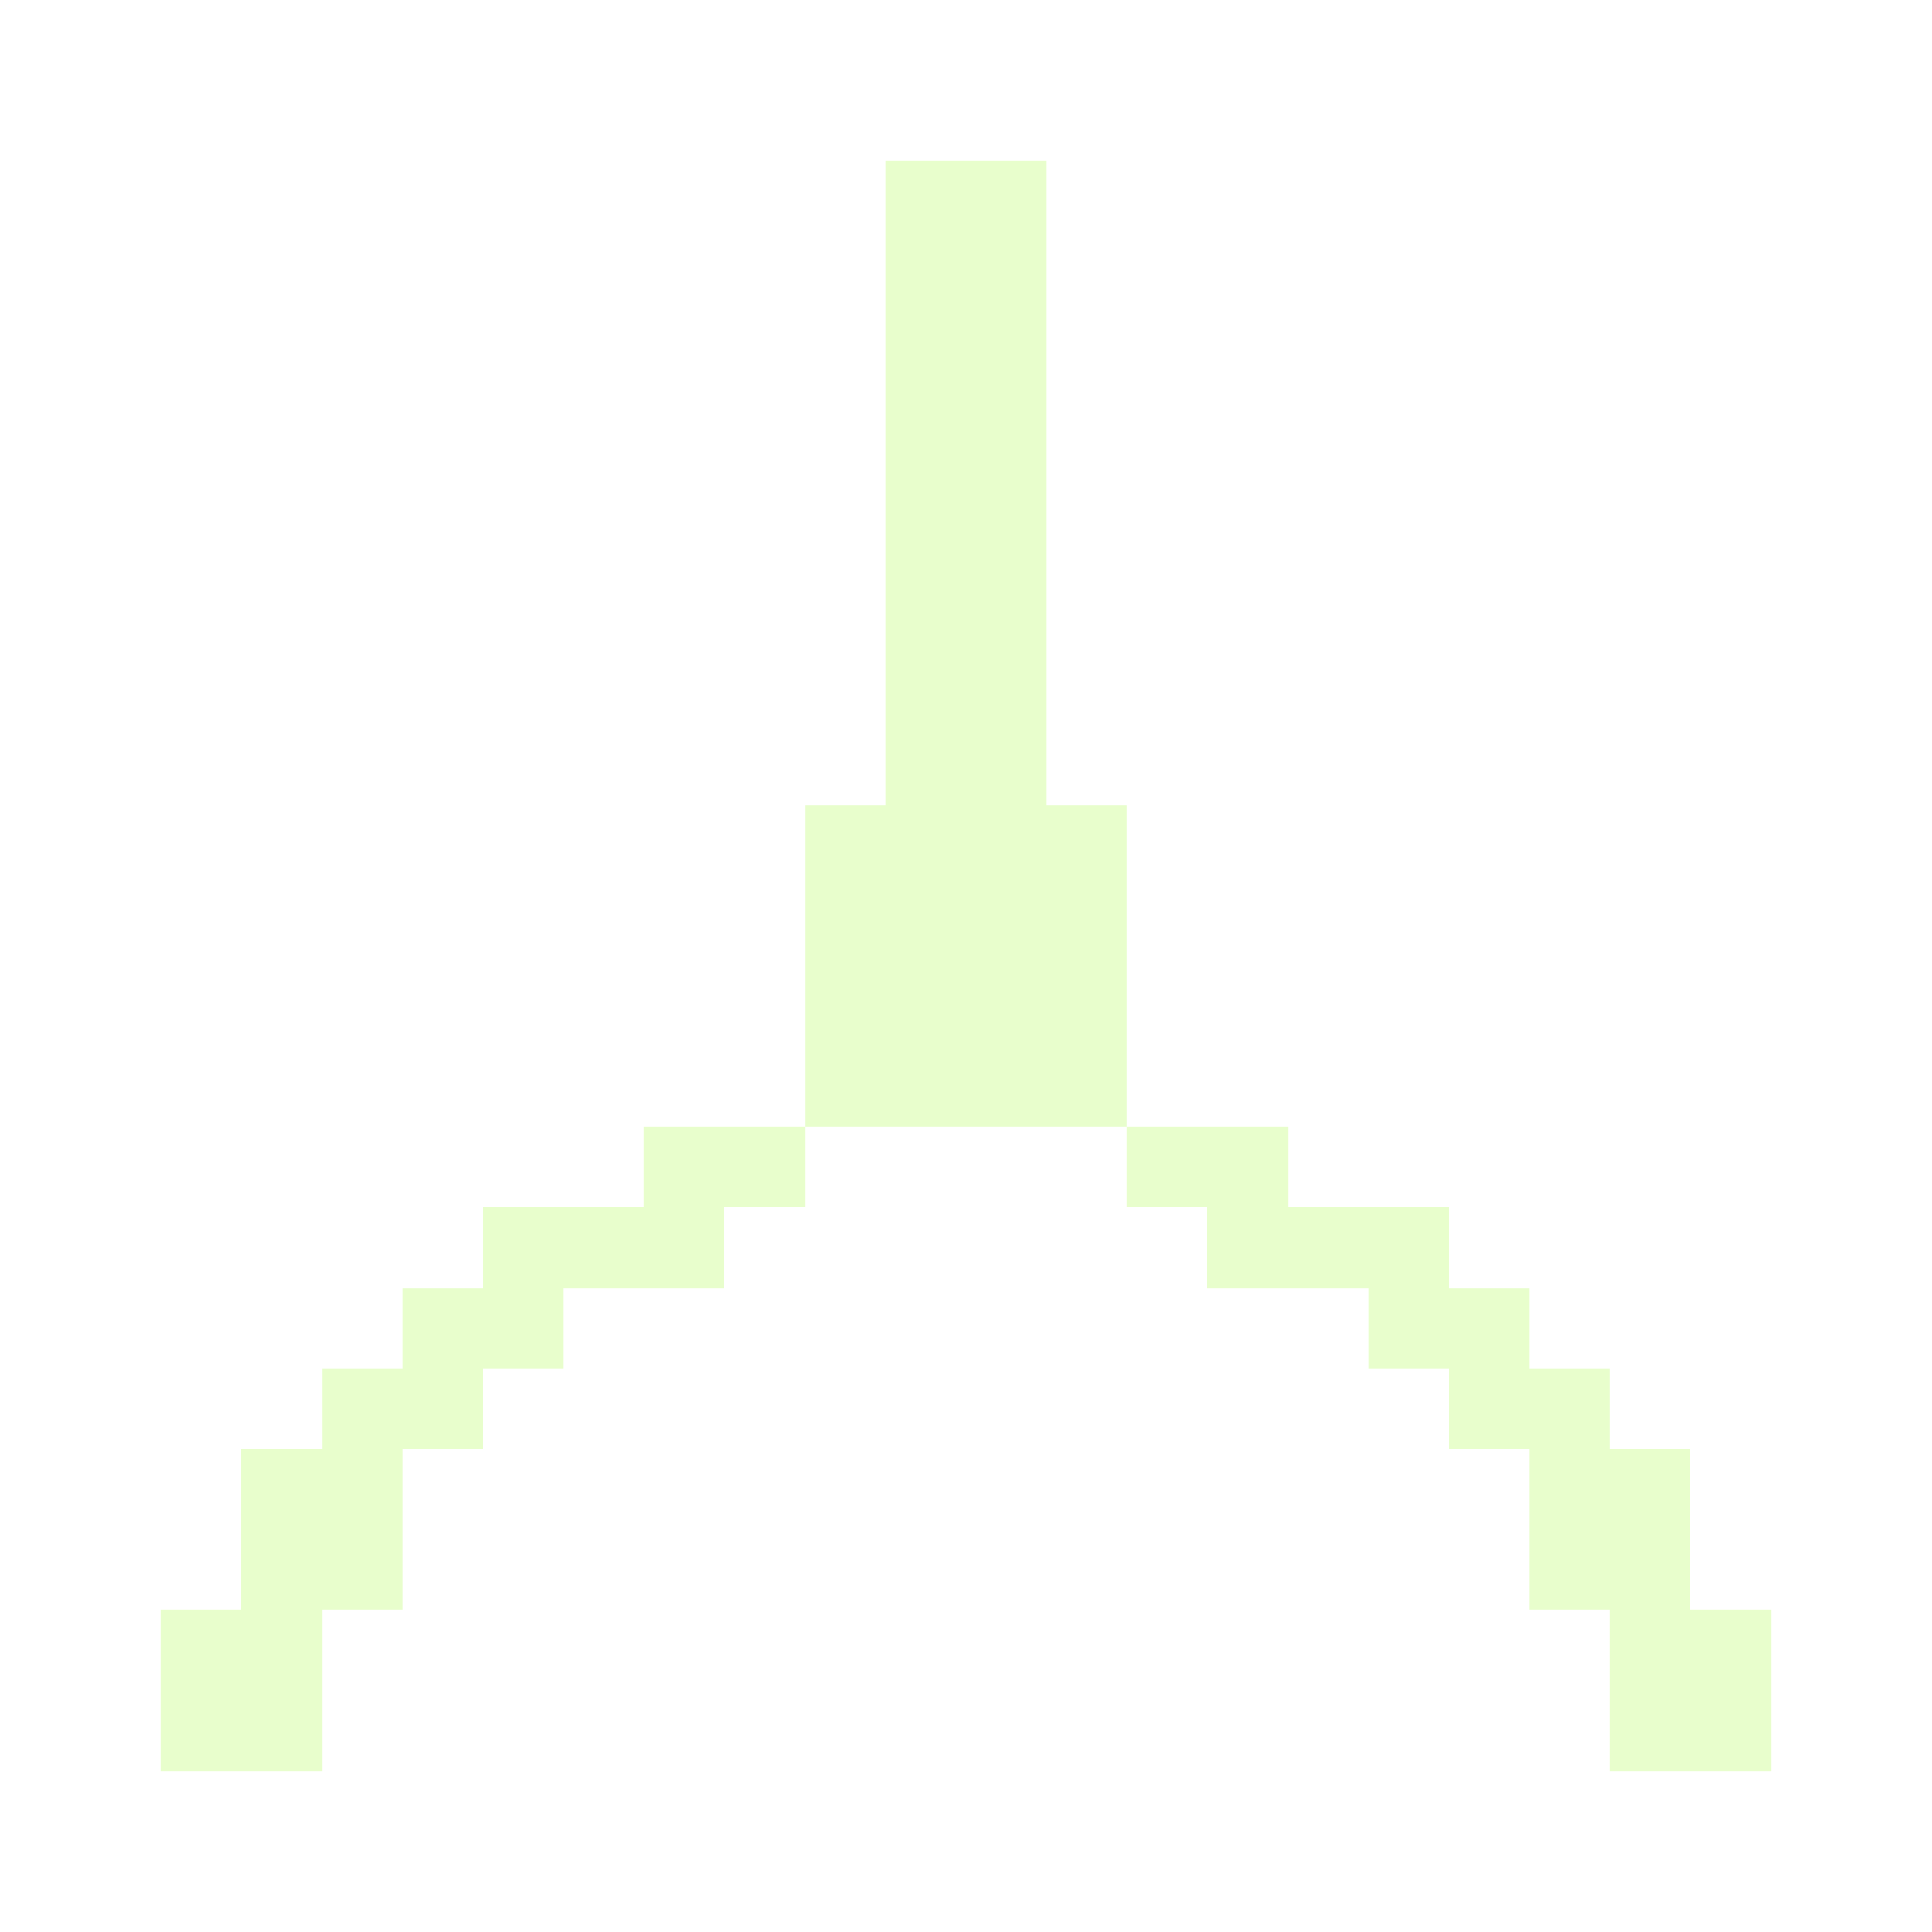
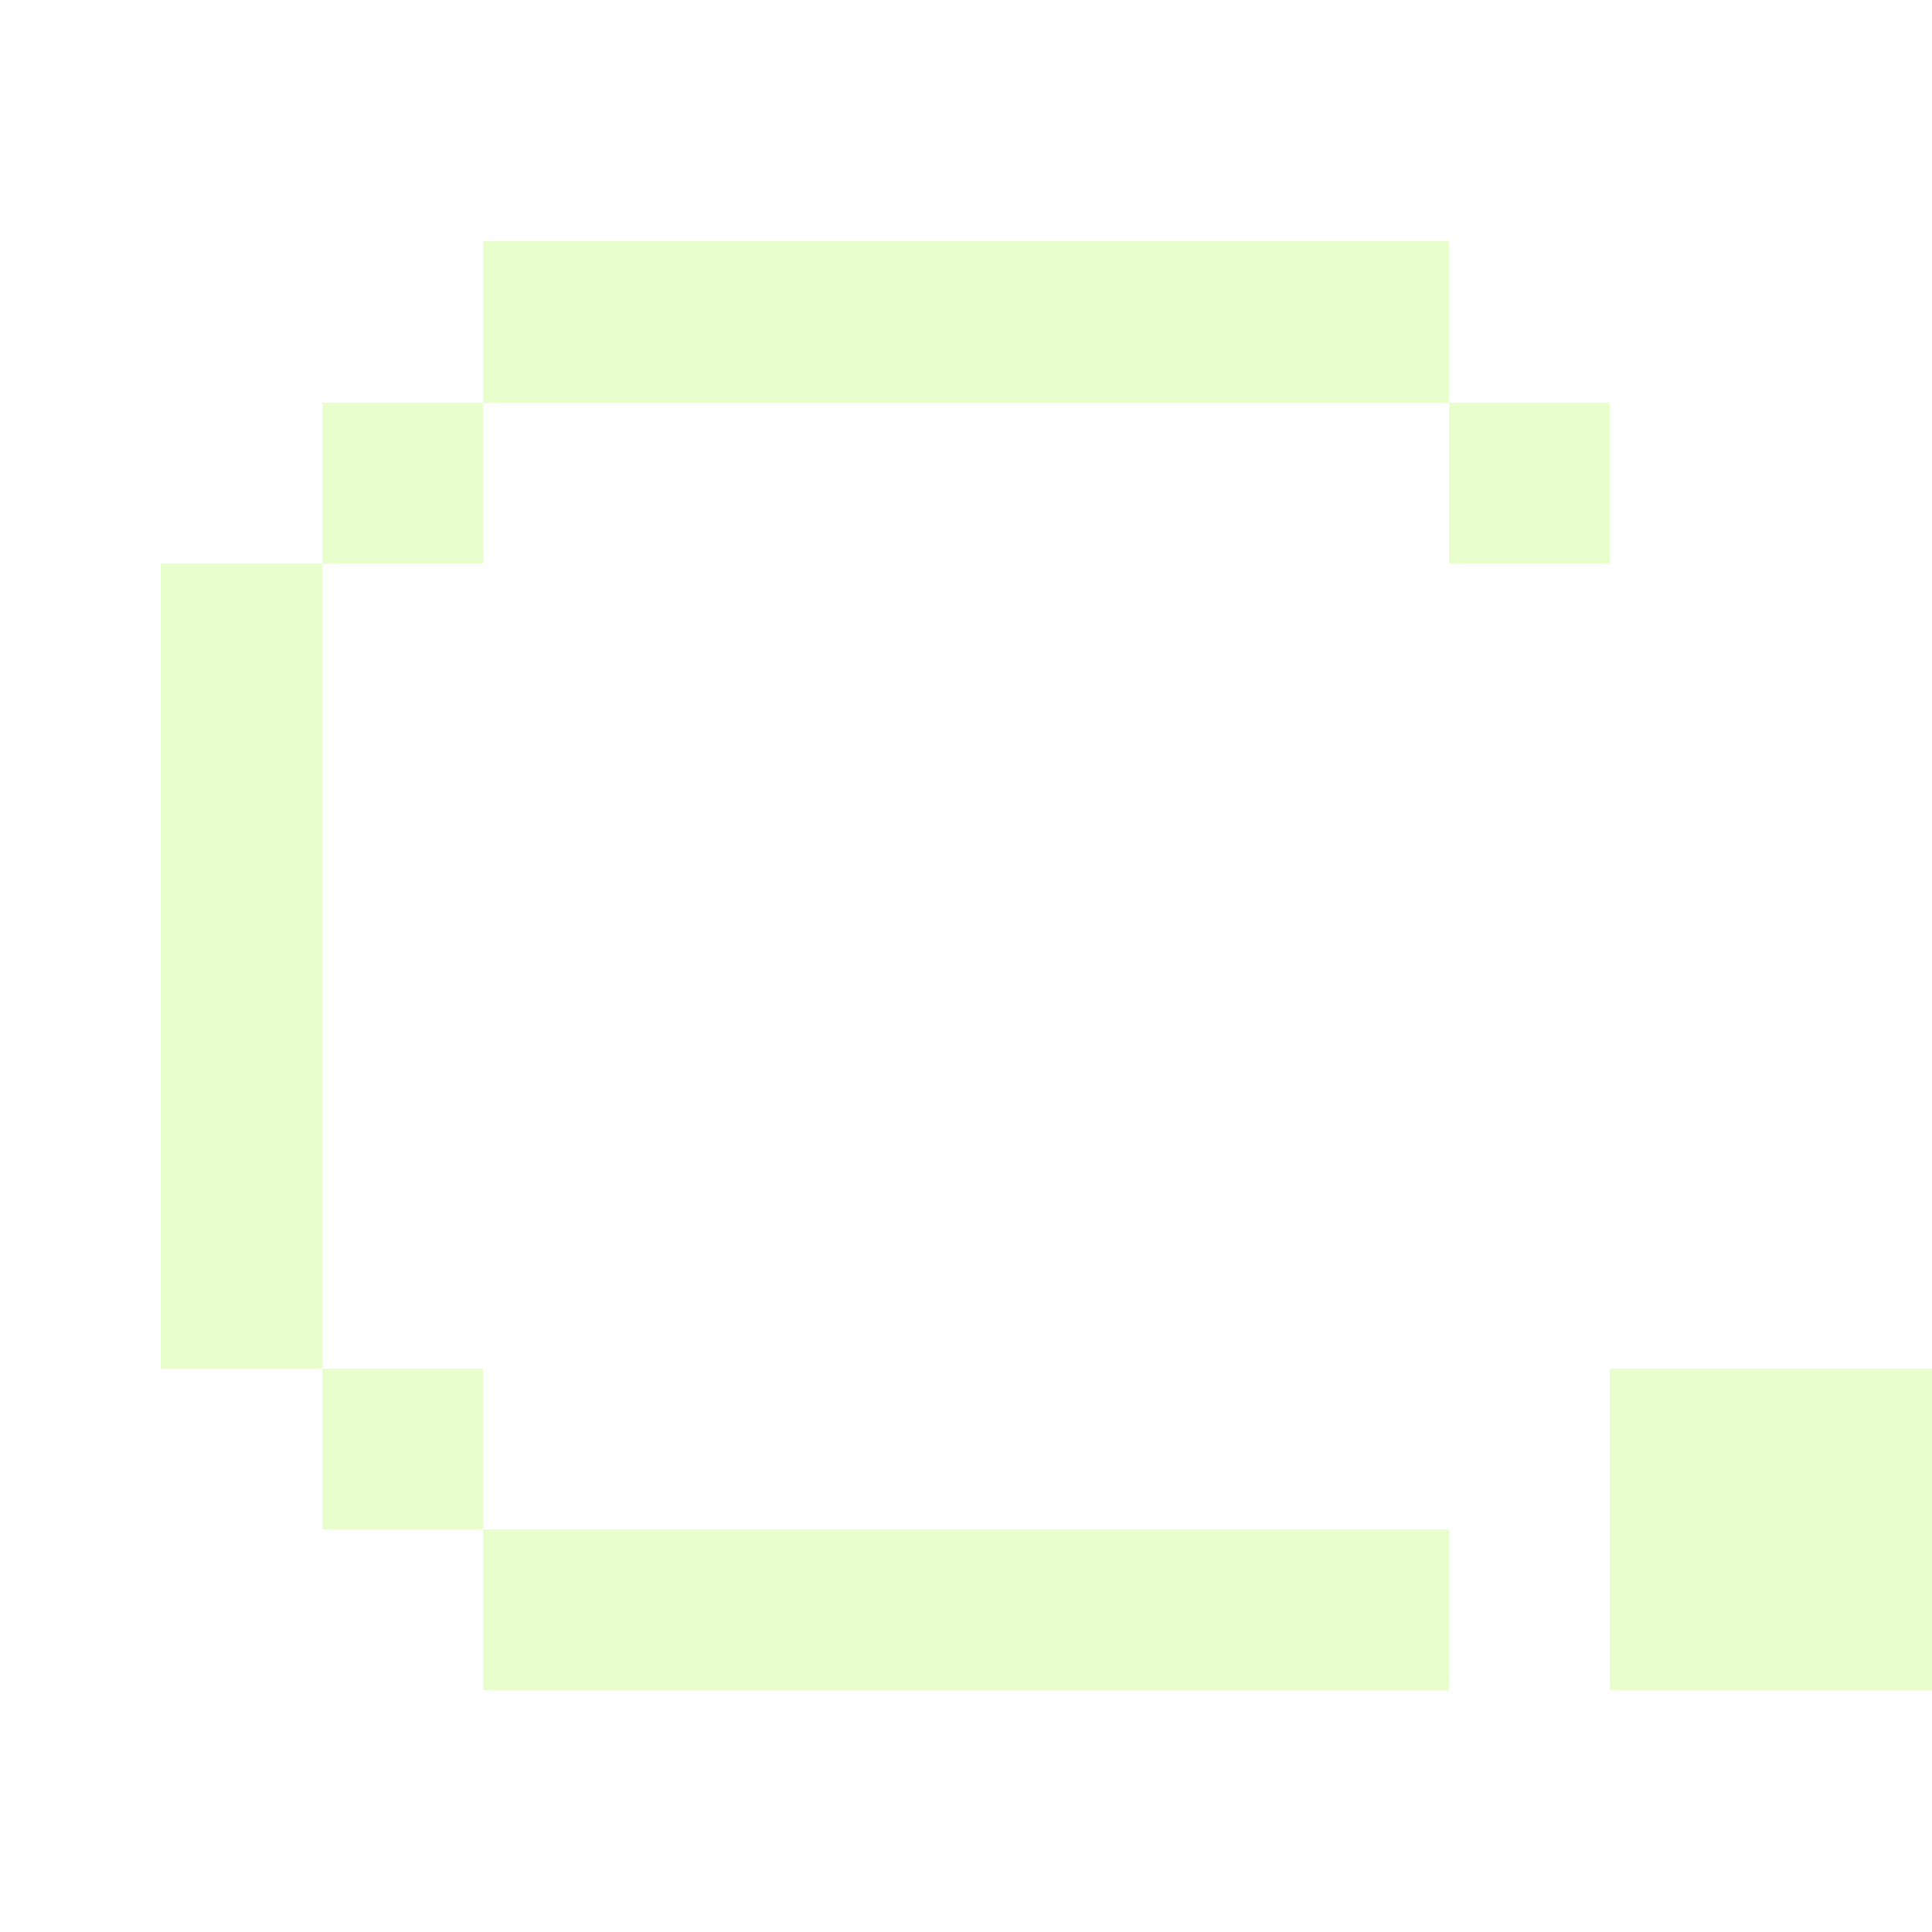
<svg xmlns="http://www.w3.org/2000/svg" viewBox="0 0 24 24" shape-rendering="crispEdges" role="img" aria-label="Course of Life">
-   <path d="M11 2h2v1H11zM11 3h2v1H11zM11 4h2v1H11zM11 5h2v1H11zM11 6h2v1H11zM11 7h2v1H11zM11 8h2v1H11zM11 9h2v1H11zM10 10h4v1H10zM10 11h4v1H10zM10 12h4v1H10zM10 13h4v1H10zM8 14h2v1H8zM14 14h2v1H14zM6 15h3v1H6zM15 15h3v1H15zM5 16h2v1H5zM17 16h2v1H17zM4 17h2v1H4zM18 17h2v1H18zM3 18h2v1H3zM19 18h2v1H19zM3 19h2v1H3zM19 19h2v1H19zM2 20h2v1H2zM20 20h2v1H20zM2 21h2v1H2zM20 21h2v1H20z" fill="#e8fecc" />
+   <path d="M6 3h12v1H6zM6 4h12v1H6zM4 5h2v1H4zM18 5h2v1H18zM4 6h2v1H4zM18 6h2v1H18zM2 7h2v1H2zM2 8h2v1H2zM2 9h2v1H2zM2 10h2v1H2zM2 11h2v1H2zM2 12h2v1H2zM2 13h2v1H2zM2 14h2v1H2zM2 15h2v1H2zM2 16h2v1H2zM4 17h2v1H4zM20 17h4v1H20zM4 18h2v1H4zM20 18h4v1H20zM6 19h12v1H6zM20 19h4v1H20zM6 20h12v1H6zM20 20h4v1H20z" fill="#e8fecc" />
</svg>
